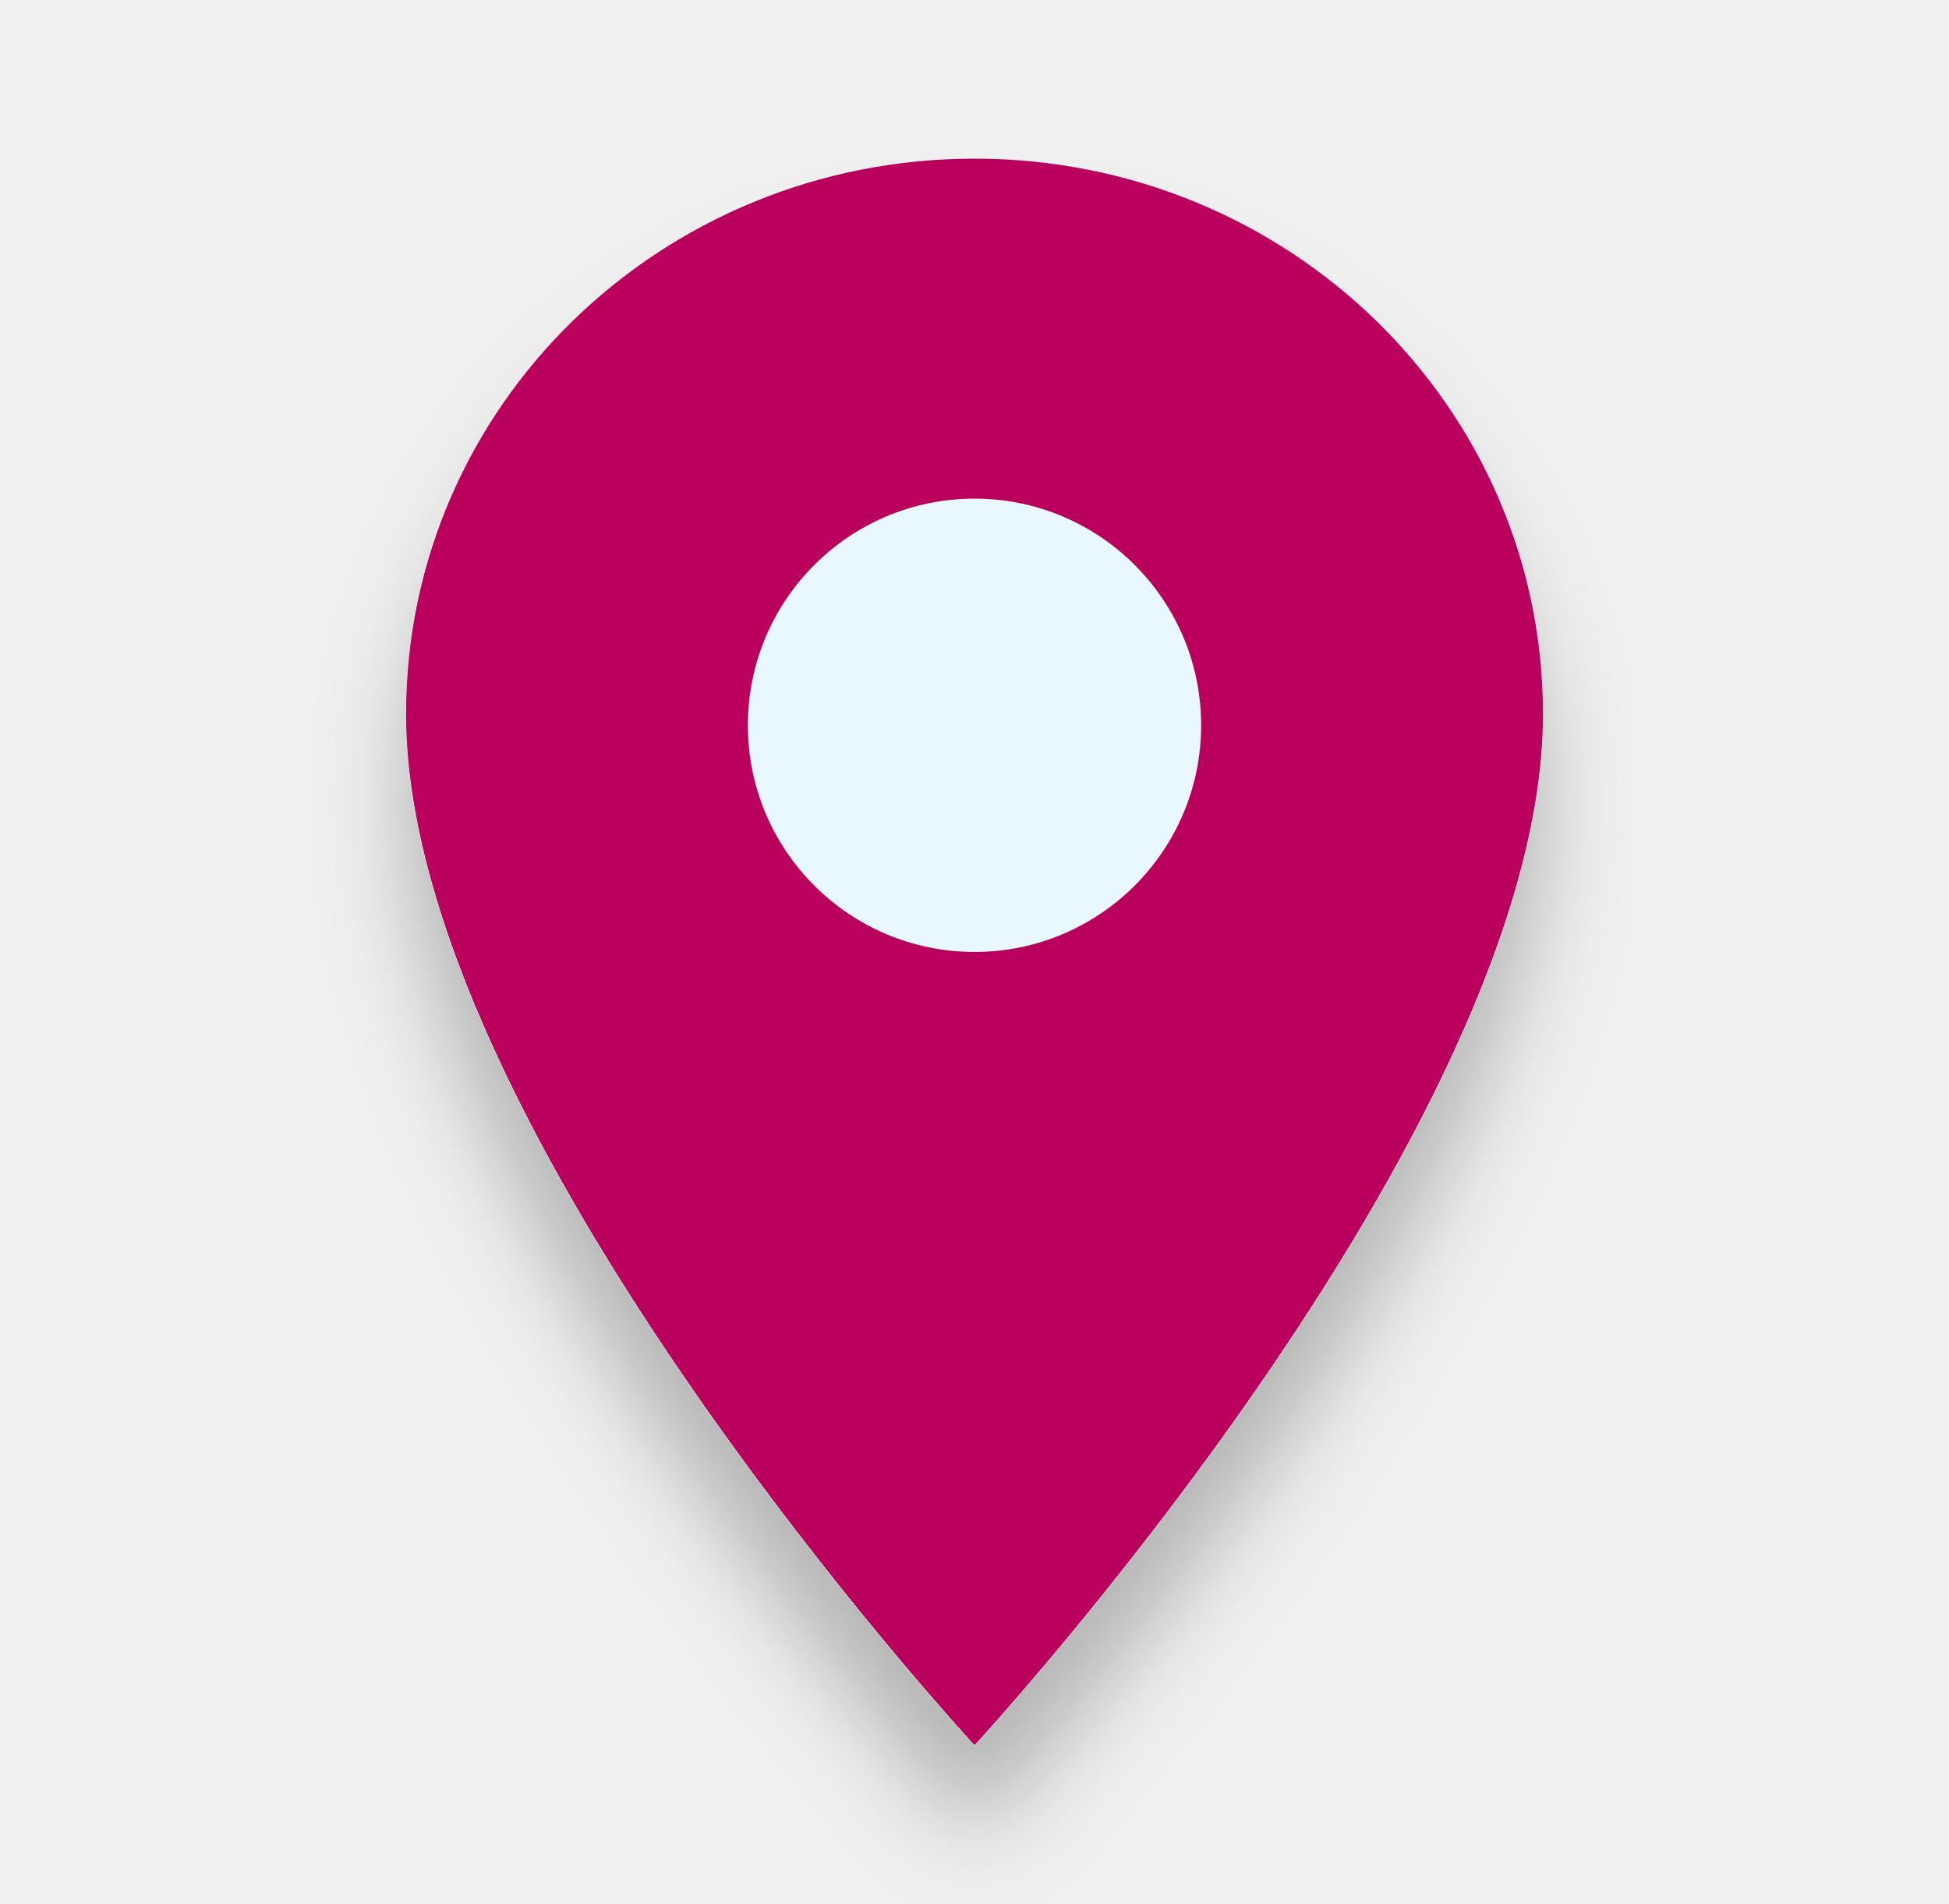
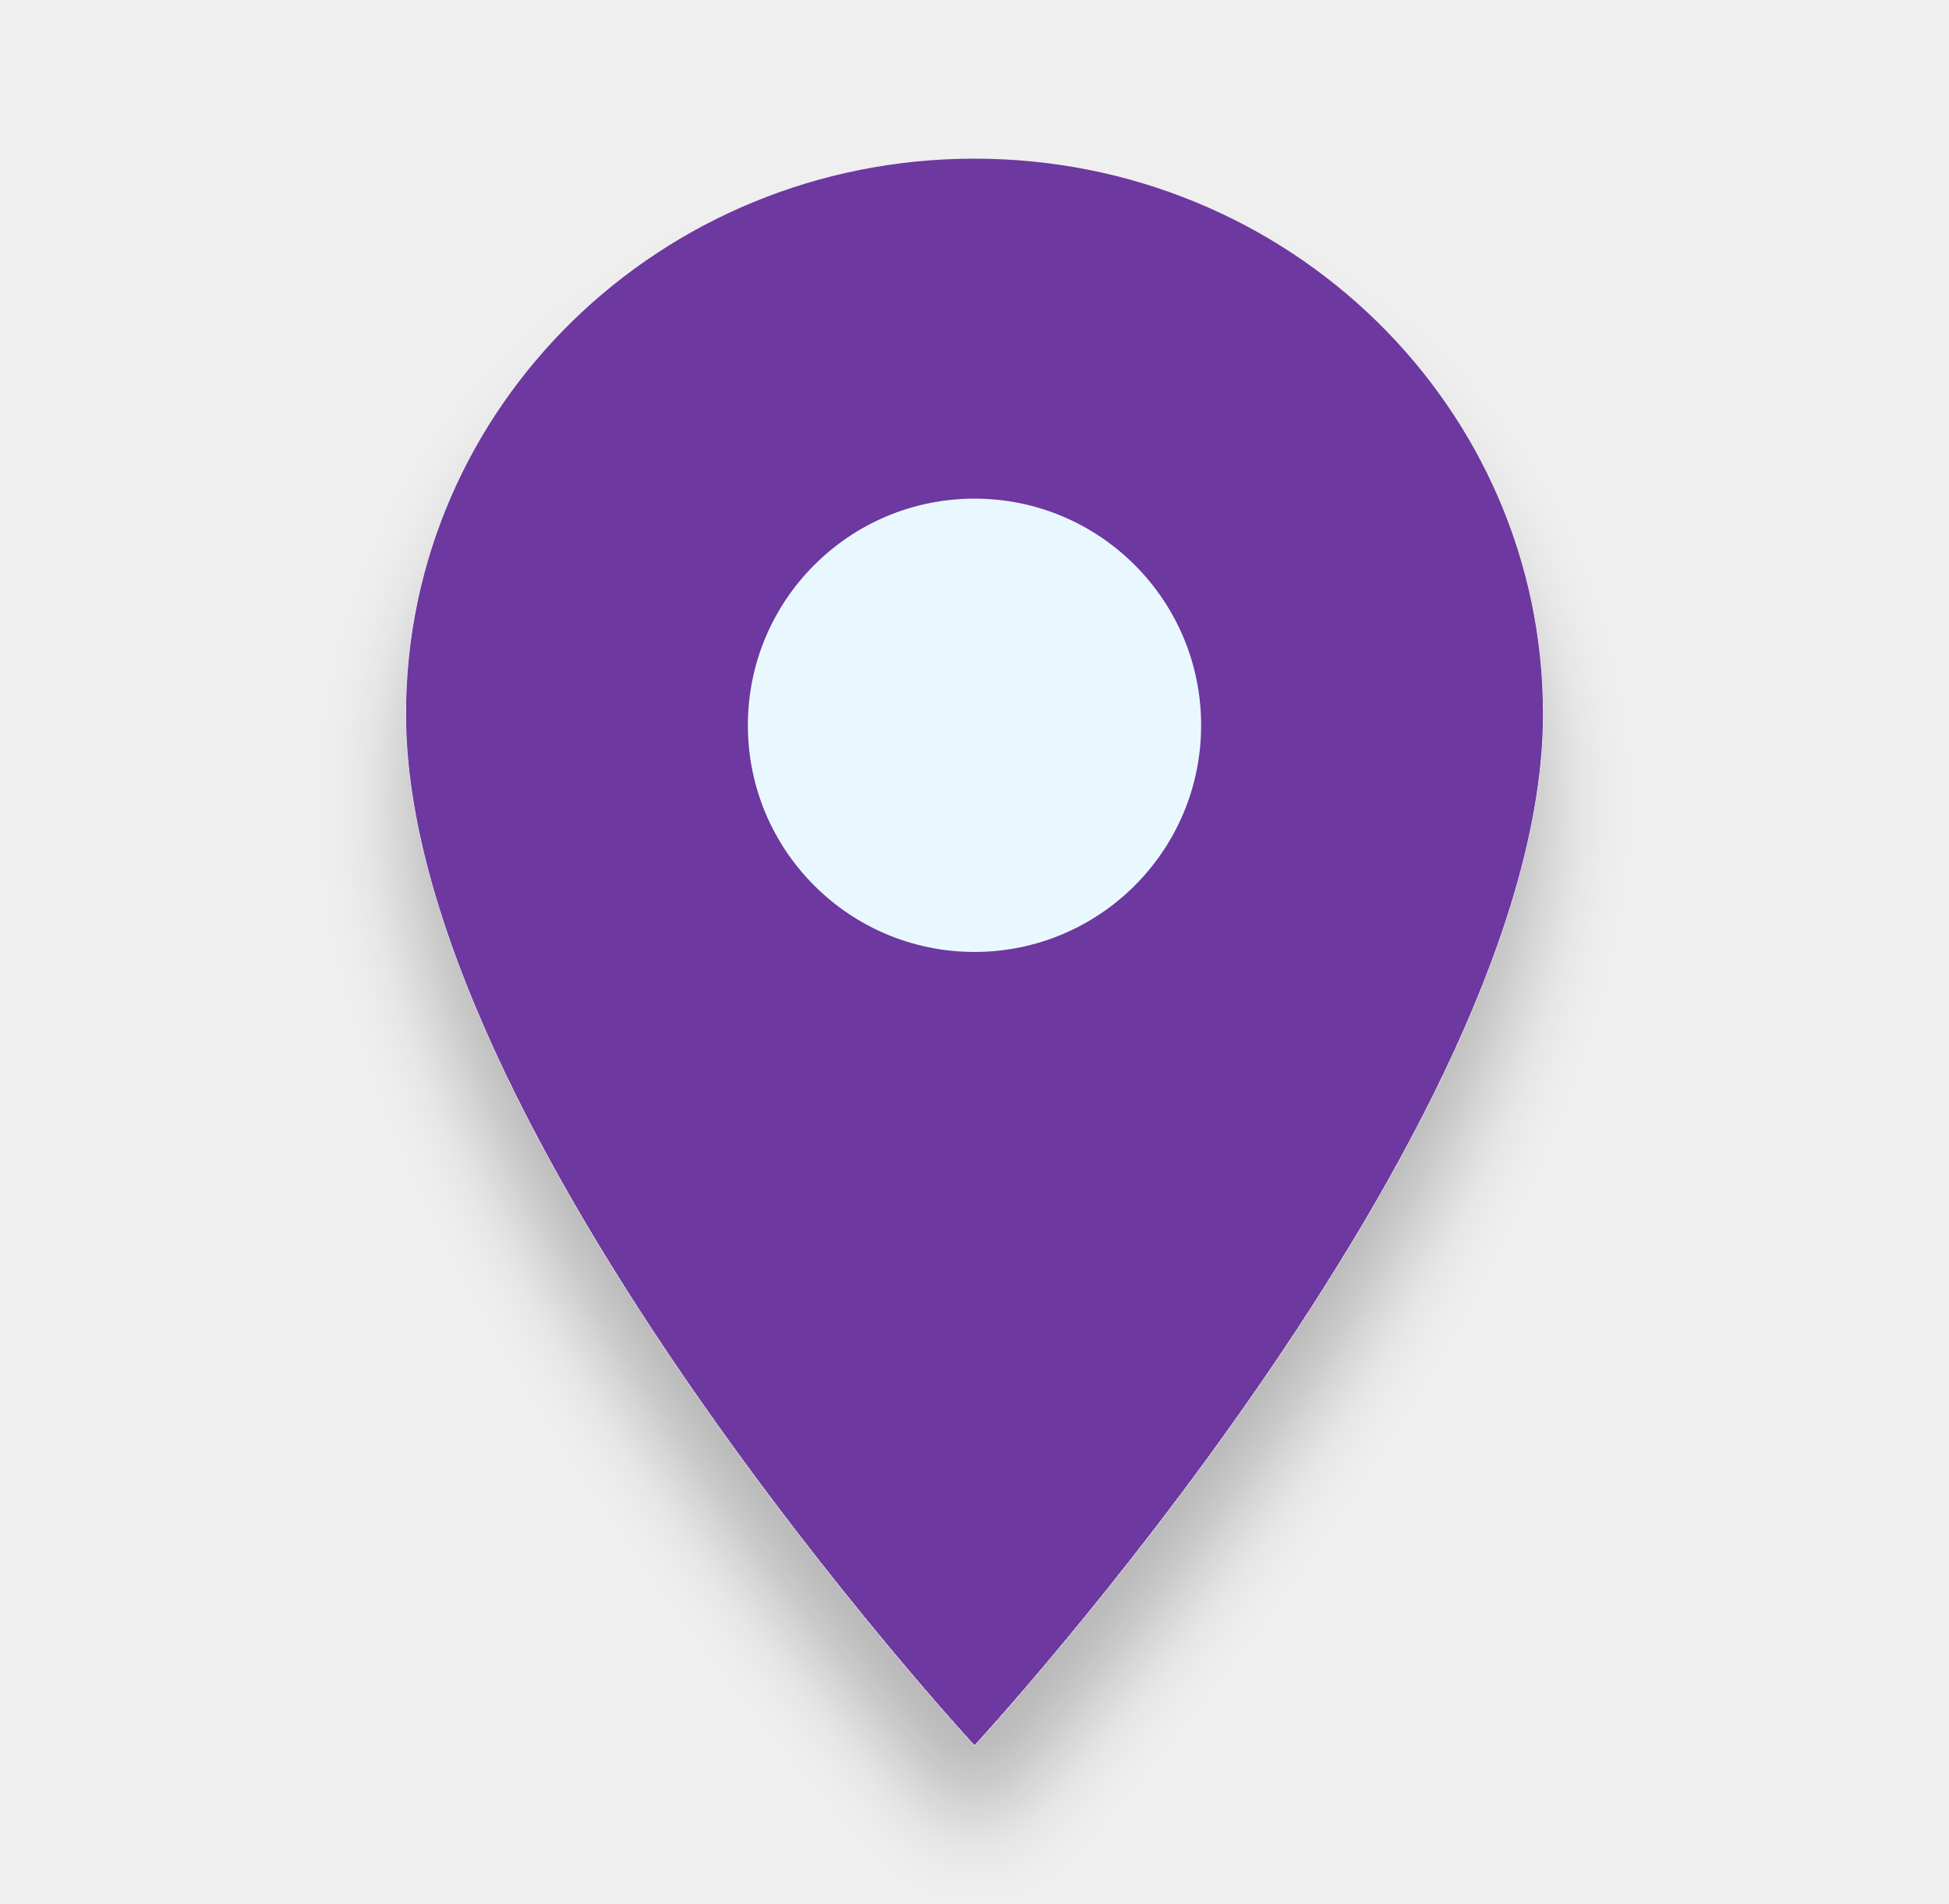
<svg xmlns="http://www.w3.org/2000/svg" width="86" height="84" viewBox="0 0 86 84" fill="none">
  <g clip-path="url(#clip0_3080_8764)">
    <g filter="url(#filter0_d_3080_8764)">
-       <path d="M43 7C29.133 7 17.917 17.955 17.917 31.5C17.917 49.875 43 77 43 77C43 77 68.084 49.875 68.084 31.5C68.084 17.955 56.868 7 43 7ZM43 40.25C38.055 40.25 34.042 36.33 34.042 31.5C34.042 26.67 38.055 22.75 43 22.75C47.945 22.75 51.959 26.67 51.959 31.5C51.959 36.33 47.945 40.25 43 40.25Z" fill="#b9005c" />
+       <path d="M43 7C29.133 7 17.917 17.955 17.917 31.5C17.917 49.875 43 77 43 77C43 77 68.084 49.875 68.084 31.5C68.084 17.955 56.868 7 43 7ZM43 40.25C38.055 40.25 34.042 36.33 34.042 31.5C34.042 26.67 38.055 22.75 43 22.75C47.945 22.75 51.959 26.67 51.959 31.5C51.959 36.33 47.945 40.25 43 40.25Z" fill="#6d389f" />
    </g>
    <circle cx="43" cy="32" r="10" fill="#E9F8FF" />
  </g>
  <defs>
    <filter id="filter0_d_3080_8764" x="13.917" y="7" width="58.167" height="78" filterUnits="userSpaceOnUse" color-interpolation-filters="sRGB">
      <feFlood flood-opacity="0" result="BackgroundImageFix" />
      <feColorMatrix in="SourceAlpha" type="matrix" values="0 0 0 0 0 0 0 0 0 0 0 0 0 0 0 0 0 0 127 0" result="hardAlpha" />
      <feOffset dy="4" />
      <feGaussianBlur stdDeviation="2" />
      <feComposite in2="hardAlpha" operator="out" />
      <feColorMatrix type="matrix" values="0 0 0 0 0 0 0 0 0 0 0 0 0 0 0 0 0 0 0.25 0" />
      <feBlend mode="normal" in2="BackgroundImageFix" result="effect1_dropShadow_3080_8764" />
      <feBlend mode="normal" in="SourceGraphic" in2="effect1_dropShadow_3080_8764" result="shape" />
    </filter>
    <clipPath id="clip0_3080_8764">
      <rect width="86" height="84" fill="white" />
    </clipPath>
  </defs>
</svg>
